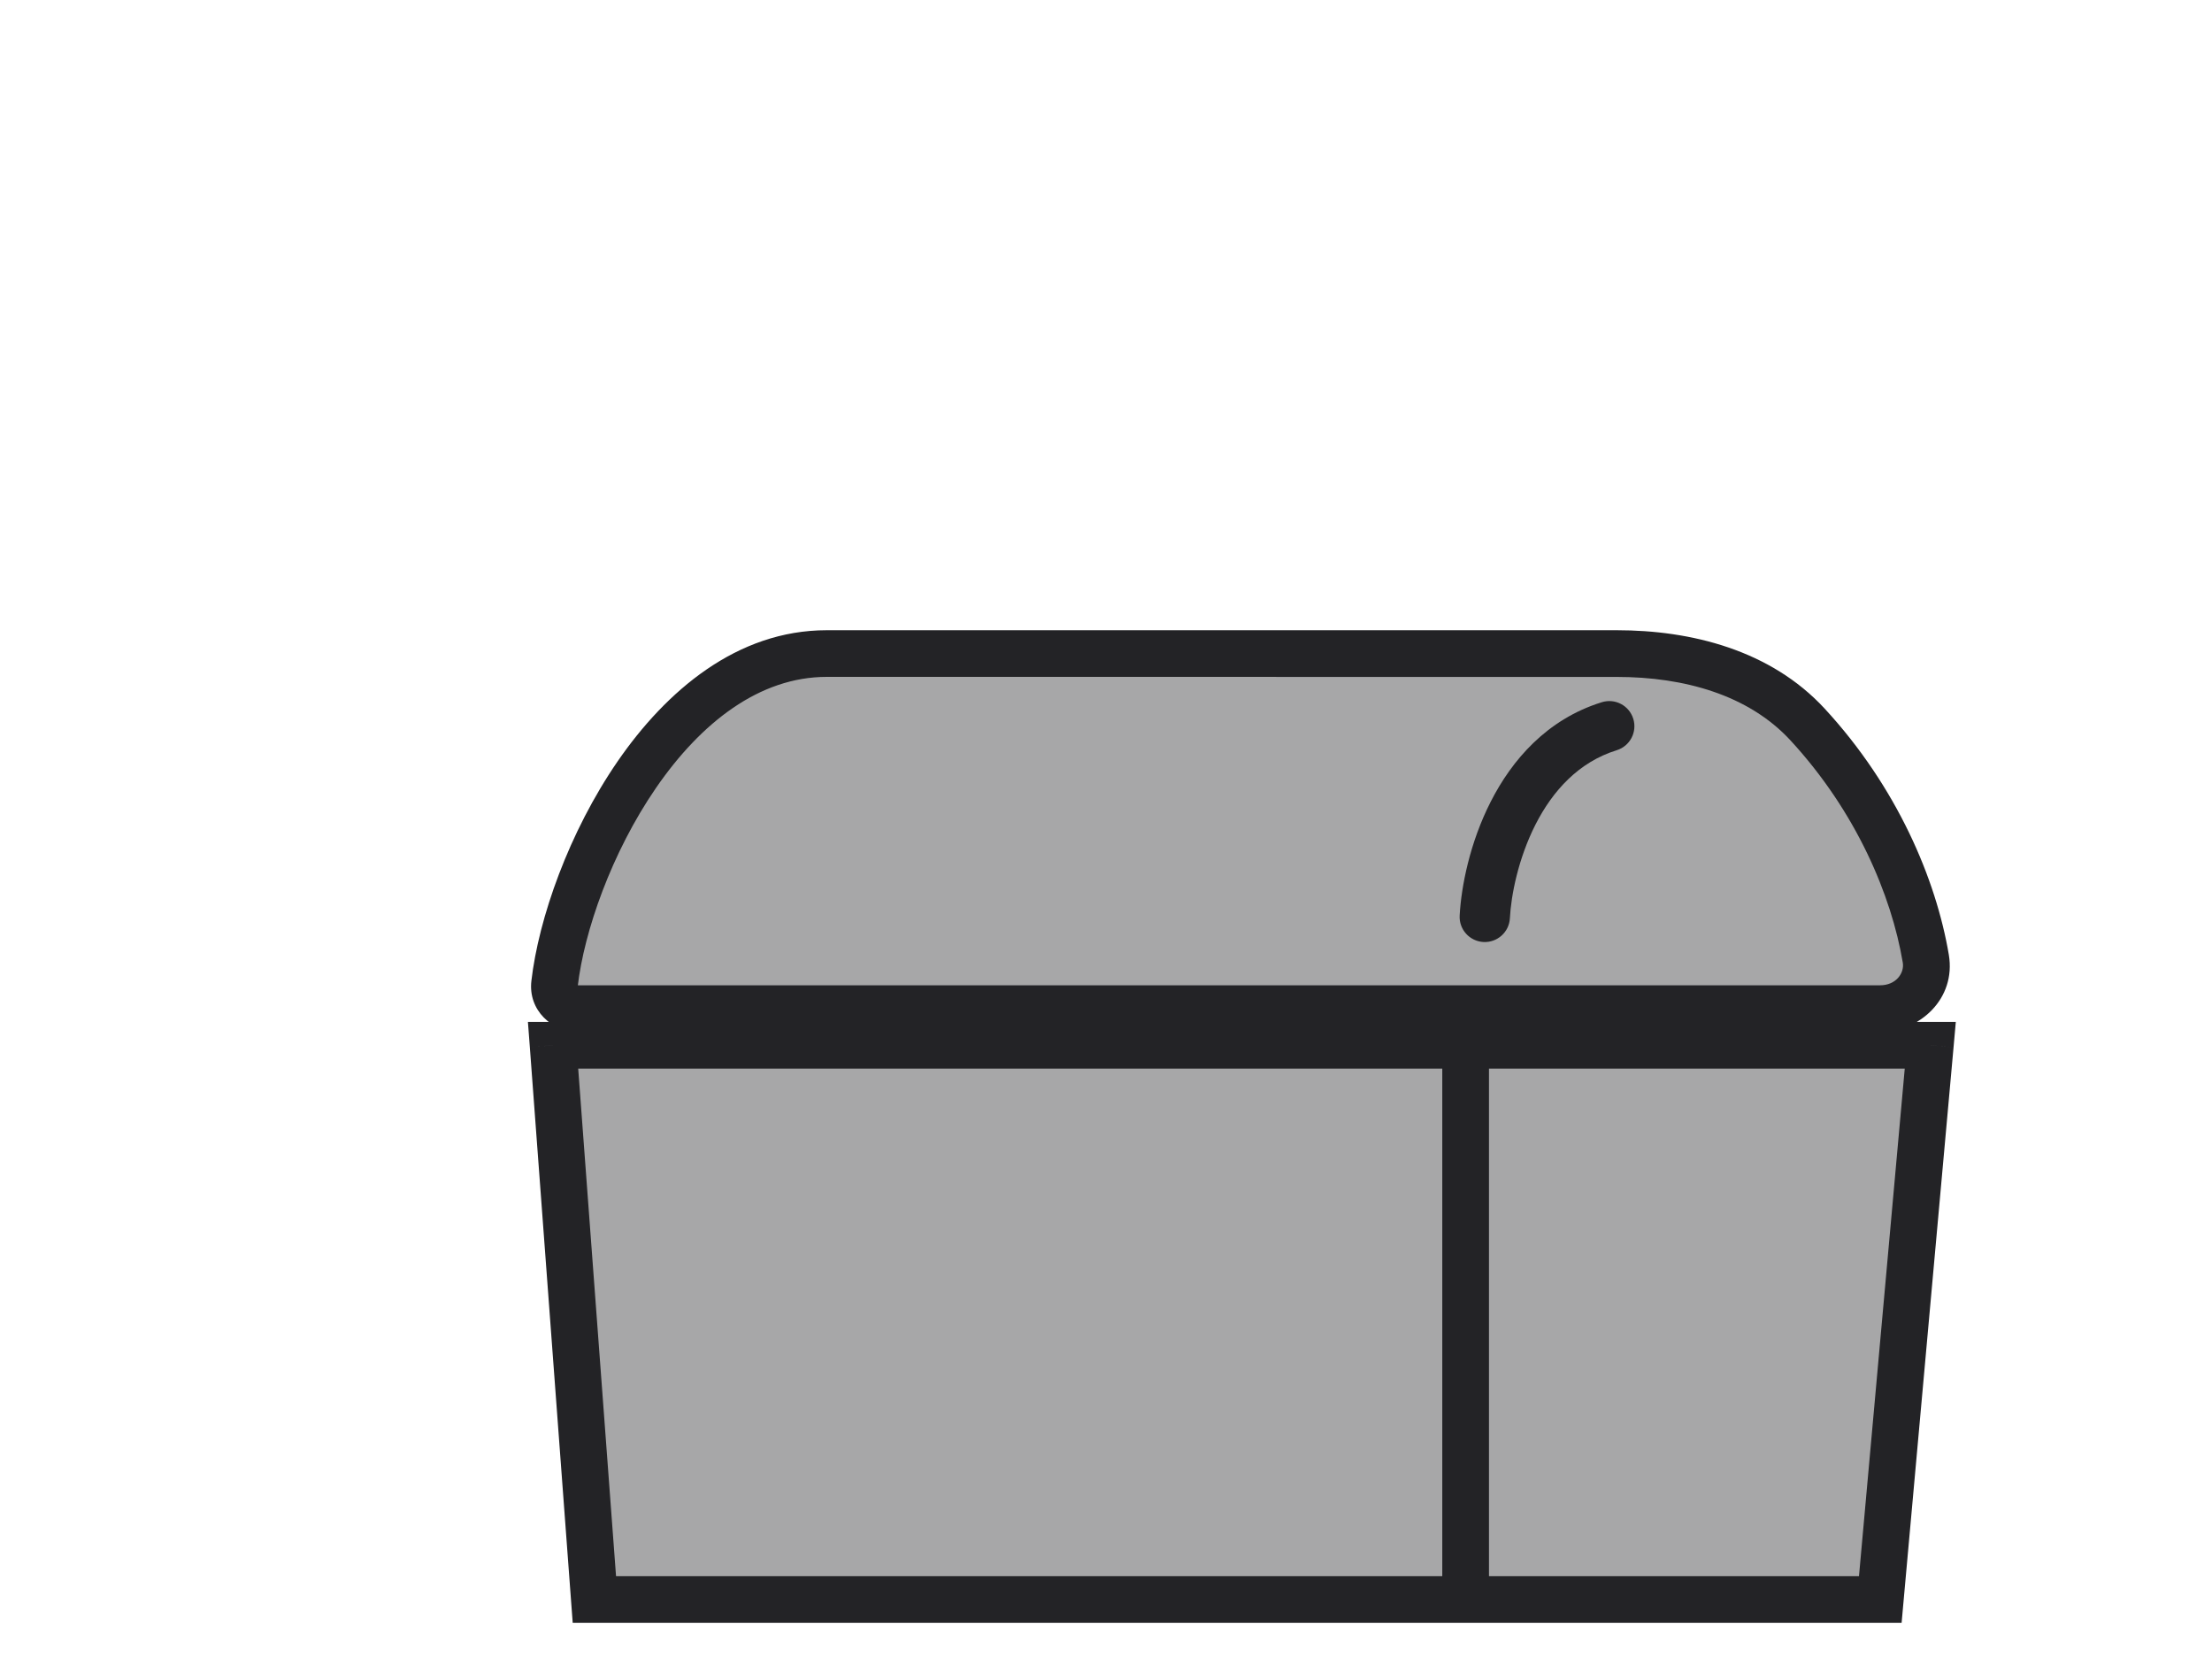
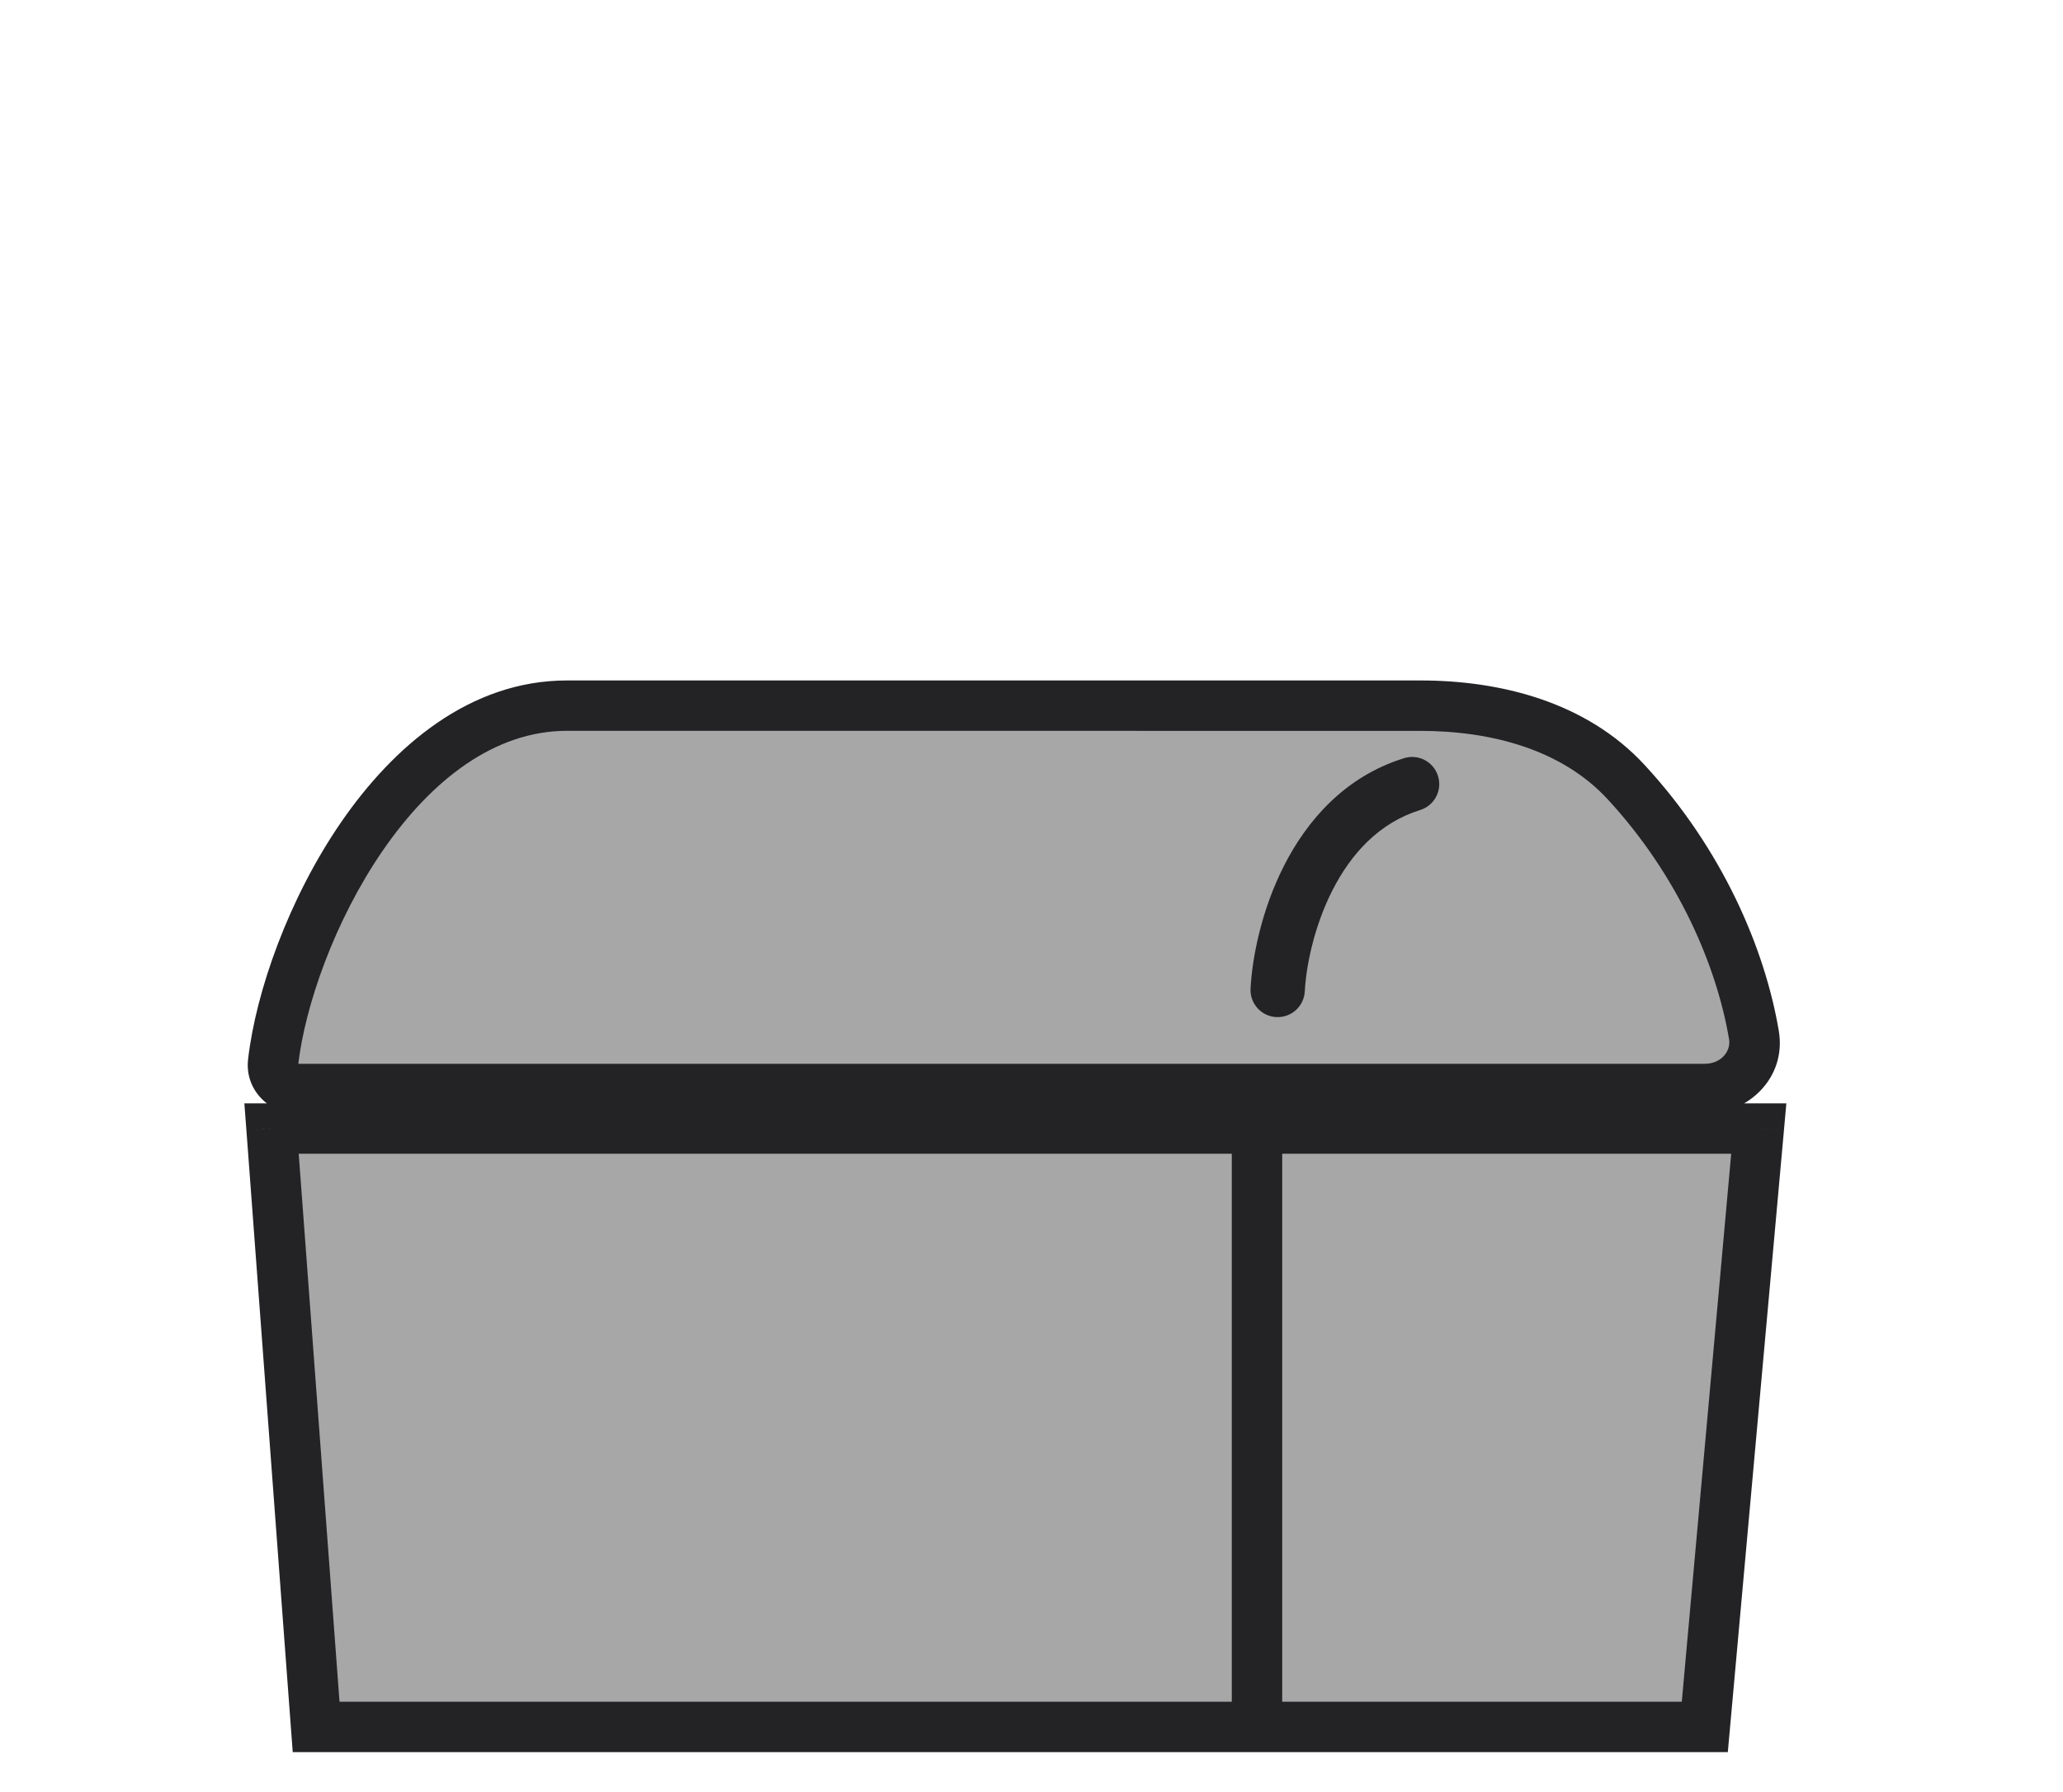
- <svg xmlns="http://www.w3.org/2000/svg" width="44" height="33" viewBox="0 0 44 33" fill="none">
-   <path d="M11.823 31.816L11.002 20.791H29.154H38.396L37.402 31.816H29.154H11.823Z" fill="#A7A7A8" />
-   <path d="M29.154 20.063H37.396C37.949 20.063 38.399 19.613 38.307 19.068C38.067 17.651 37.331 15.901 35.954 14.41C34.999 13.375 33.568 13 32.16 13L16.445 13C13.321 13 11.302 17.234 11.031 19.566C10.999 19.84 11.224 20.063 11.5 20.063H29.154Z" fill="#A7A7A8" />
-   <path d="M11.002 20.791V20.327H10.501L10.539 20.826L11.002 20.791ZM11.823 31.816L11.36 31.851L11.392 32.28H11.823V31.816ZM37.402 31.816V32.28H37.826L37.864 31.858L37.402 31.816ZM38.396 20.791L38.859 20.833L38.904 20.327H38.396V20.791ZM11.031 19.566L11.492 19.619L11.492 19.619L11.031 19.566ZM16.445 13L16.445 12.536H16.445V13ZM32.16 13L32.16 12.536L32.16 13ZM35.954 14.41L36.295 14.095L36.295 14.095L35.954 14.41ZM38.307 19.068L38.765 18.991L38.765 18.991L38.307 19.068ZM10.539 20.826L11.36 31.851L12.286 31.782L11.464 20.757L10.539 20.826ZM11.823 32.28H29.154V31.352H11.823V32.28ZM29.618 31.816V20.791H28.689V31.816H29.618ZM29.154 20.327H11.002V21.256H29.154V20.327ZM29.154 32.28H37.402V31.352H29.154V32.28ZM37.864 31.858L38.859 20.833L37.934 20.75L36.94 31.774L37.864 31.858ZM38.396 20.327H29.154V21.256H38.396V20.327ZM37.396 19.599H29.154V20.527H37.396V19.599ZM29.154 19.599H11.5V20.527H29.154V19.599ZM11.492 19.619C11.618 18.531 12.162 16.962 13.05 15.671C13.944 14.373 15.108 13.464 16.445 13.464V12.536C14.658 12.536 13.25 13.744 12.285 15.145C11.315 16.555 10.714 18.268 10.57 19.512L11.492 19.619ZM16.445 13.464L32.16 13.465L32.16 12.536L16.445 12.536L16.445 13.464ZM35.613 14.725C36.925 16.147 37.624 17.812 37.849 19.146L38.765 18.991C38.511 17.489 37.736 15.656 36.295 14.095L35.613 14.725ZM32.16 13.465C33.5 13.465 34.78 13.823 35.613 14.725L36.295 14.095C35.218 12.928 33.636 12.536 32.16 12.536L32.16 13.465ZM11.5 19.599C11.488 19.599 11.483 19.594 11.485 19.595C11.486 19.596 11.488 19.599 11.49 19.605C11.491 19.608 11.492 19.611 11.492 19.614C11.492 19.617 11.492 19.619 11.492 19.619L10.57 19.512C10.502 20.097 10.983 20.527 11.5 20.527V19.599ZM37.396 20.527C38.183 20.527 38.913 19.869 38.765 18.991L37.849 19.146C37.885 19.357 37.714 19.599 37.396 19.599V20.527Z" fill="#232326" />
-   <path fill-rule="evenodd" clip-rule="evenodd" d="M32.488 14.297C32.57 14.561 32.423 14.841 32.159 14.923C31.404 15.158 30.887 15.727 30.544 16.4C30.2 17.077 30.057 17.811 30.034 18.265C30.019 18.541 29.784 18.752 29.508 18.738C29.232 18.723 29.02 18.488 29.035 18.212C29.065 17.641 29.235 16.766 29.653 15.946C30.072 15.123 30.766 14.308 31.863 13.968C32.126 13.886 32.406 14.033 32.488 14.297Z" fill="#232326" />
+ <svg xmlns="http://www.w3.org/2000/svg" width="38" height="33" viewBox="0 0 38 33" fill="none">
+   <path d="M5.823 31.816L5.002 20.791H23.154H32.396L31.402 31.816H23.154H5.823Z" fill="#A7A7A8" />
+   <path d="M23.154 20.063H31.396C31.948 20.063 32.399 19.613 32.307 19.068C32.067 17.651 31.331 15.901 29.954 14.41C28.999 13.375 27.568 13 26.16 13L10.444 13C7.321 13 5.301 17.234 5.031 19.566C4.999 19.84 5.224 20.063 5.5 20.063H23.154Z" fill="#A7A7A8" />
+   <path d="M5.002 20.791V20.327H4.501L4.539 20.826L5.002 20.791ZM5.823 31.816L5.36 31.851L5.392 32.28H5.823V31.816ZM31.402 31.816V32.28H31.826L31.864 31.858L31.402 31.816ZM32.396 20.791L32.859 20.833L32.904 20.327H32.396V20.791ZM5.031 19.566L5.492 19.619L5.031 19.566ZM10.444 13L10.444 12.536H10.444V13ZM26.16 13L26.16 12.536L26.16 13ZM29.954 14.41L30.295 14.095V14.095L29.954 14.41ZM32.307 19.068L32.765 18.991V18.991L32.307 19.068ZM4.539 20.826L5.36 31.851L6.286 31.782L5.465 20.757L4.539 20.826ZM5.823 32.28H23.154V31.352H5.823V32.28ZM23.618 31.816V20.791H22.689V31.816H23.618ZM23.154 20.327H5.002V21.256H23.154V20.327ZM23.154 32.28H31.402V31.352H23.154V32.28ZM31.864 31.858L32.859 20.833L31.934 20.75L30.94 31.774L31.864 31.858ZM32.396 20.327H23.154V21.256H32.396V20.327ZM31.396 19.599H23.154V20.527H31.396V19.599ZM23.154 19.599H5.5V20.527H23.154V19.599ZM5.492 19.619C5.618 18.531 6.162 16.962 7.05 15.671C7.944 14.373 9.108 13.464 10.444 13.464V12.536C8.658 12.536 7.25 13.744 6.285 15.145C5.315 16.555 4.714 18.268 4.57 19.512L5.492 19.619ZM10.444 13.464L26.16 13.465L26.16 12.536L10.444 12.536L10.444 13.464ZM29.613 14.725C30.925 16.147 31.624 17.812 31.849 19.146L32.765 18.991C32.511 17.489 31.736 15.656 30.295 14.095L29.613 14.725ZM26.16 13.465C27.5 13.465 28.78 13.823 29.613 14.725L30.295 14.095C29.218 12.928 27.636 12.536 26.16 12.536L26.16 13.465ZM5.5 19.599C5.488 19.599 5.483 19.594 5.485 19.595C5.485 19.596 5.488 19.599 5.49 19.605C5.491 19.608 5.492 19.611 5.492 19.614C5.492 19.617 5.492 19.619 5.492 19.619L4.57 19.512C4.502 20.097 4.983 20.527 5.5 20.527V19.599ZM31.396 20.527C32.183 20.527 32.913 19.869 32.765 18.991L31.849 19.146C31.885 19.357 31.714 19.599 31.396 19.599V20.527Z" fill="#232326" />
+   <path fill-rule="evenodd" clip-rule="evenodd" d="M26.488 14.297C26.57 14.561 26.423 14.841 26.159 14.923C25.404 15.158 24.887 15.727 24.544 16.4C24.2 17.077 24.057 17.811 24.034 18.265C24.019 18.541 23.784 18.752 23.508 18.738C23.232 18.723 23.02 18.488 23.035 18.212C23.065 17.641 23.235 16.766 23.653 15.946C24.072 15.123 24.766 14.308 25.863 13.968C26.126 13.886 26.406 14.033 26.488 14.297Z" fill="#232326" />
</svg>
